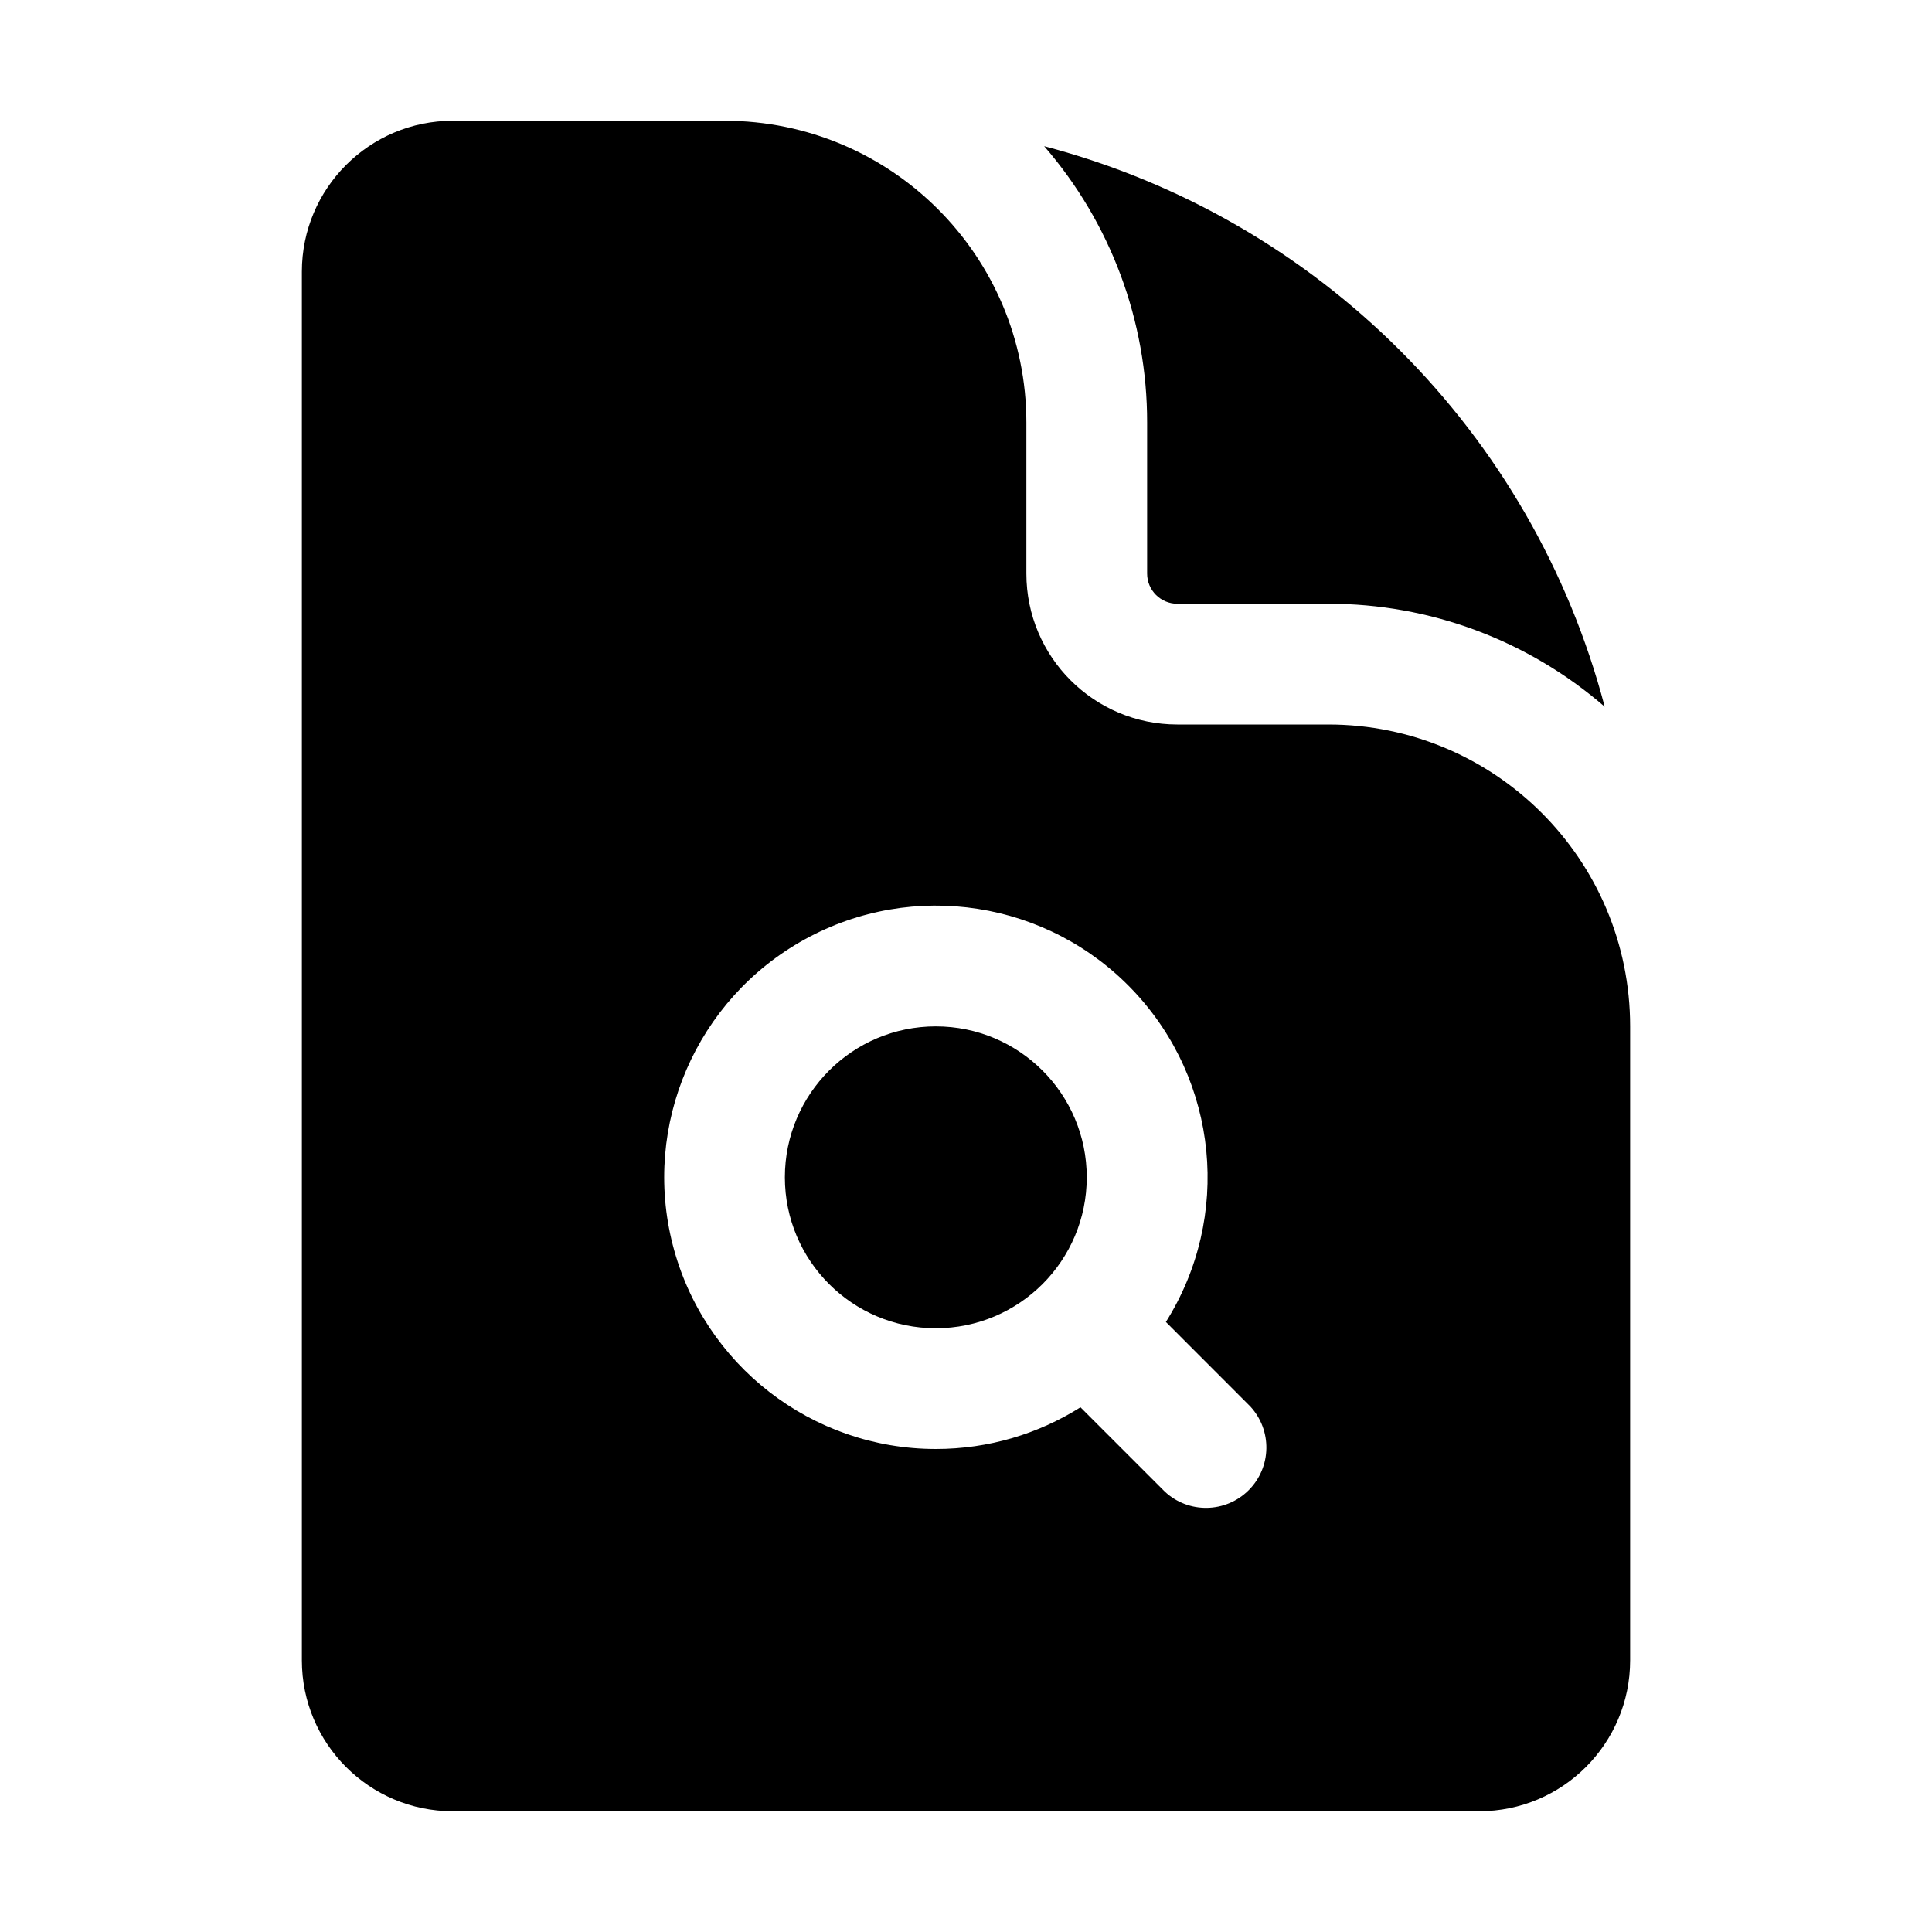
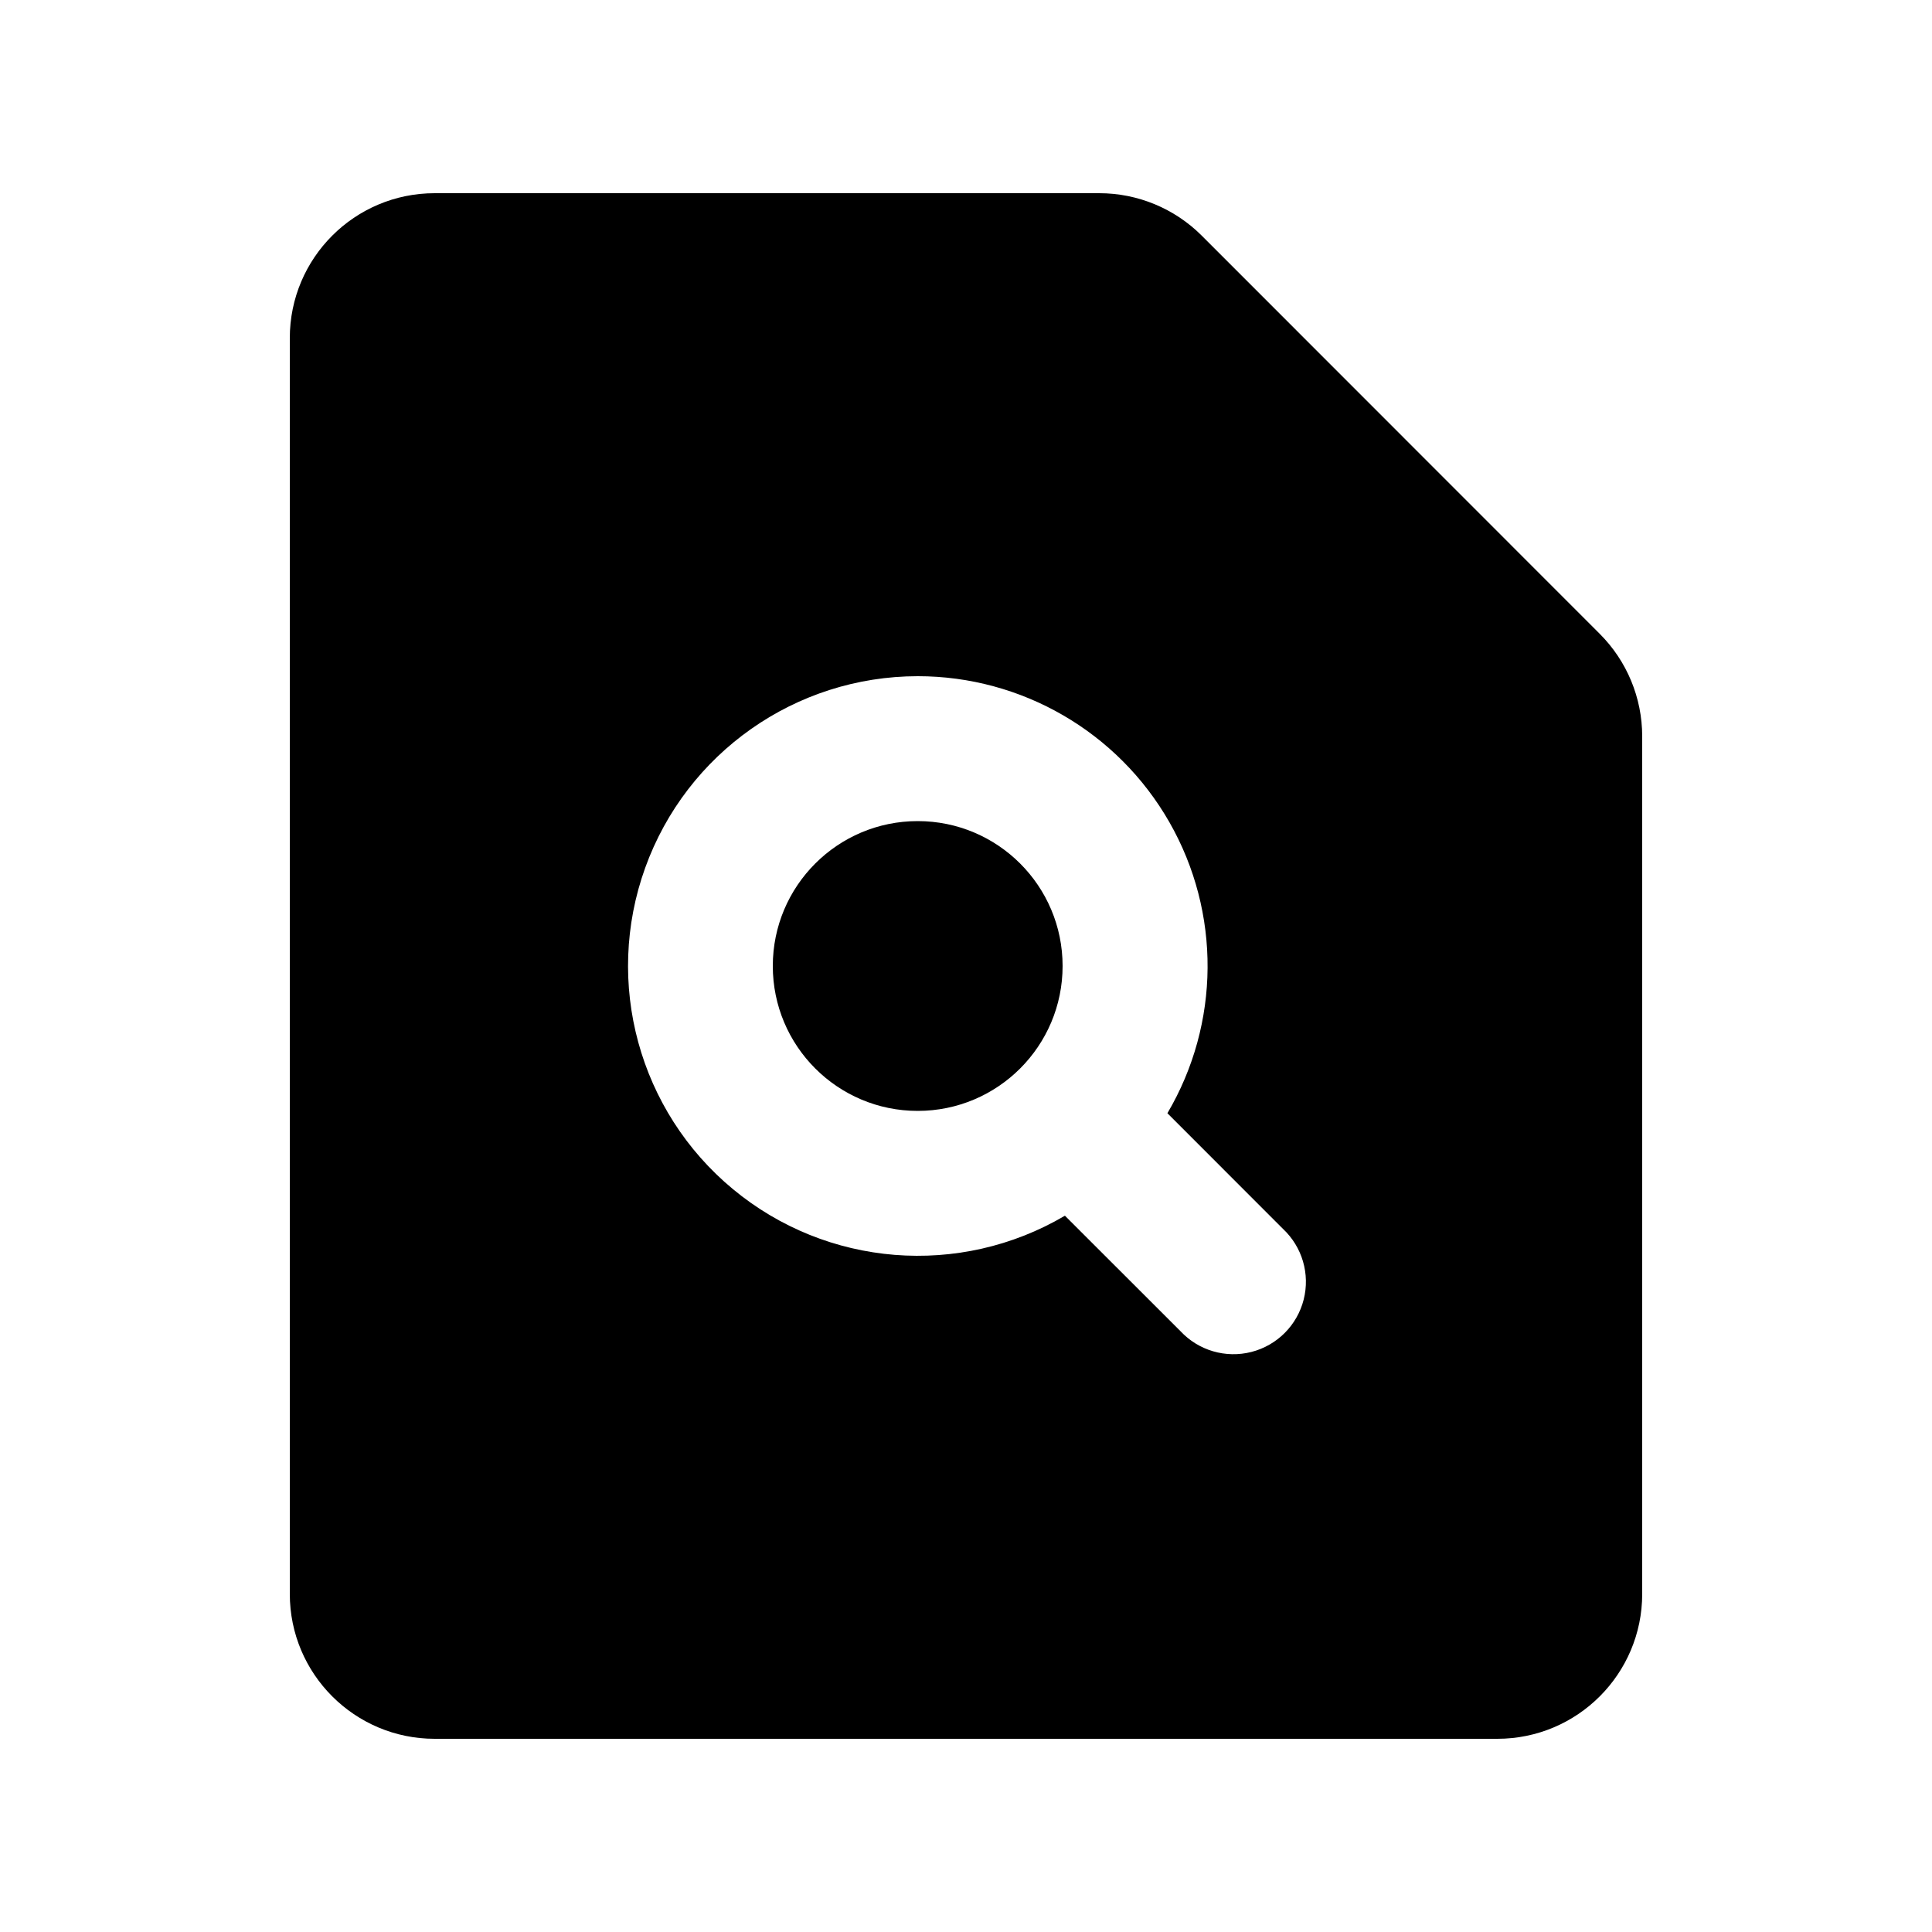
- <svg xmlns="http://www.w3.org/2000/svg" width="24" height="24" viewBox="0 0 24 24" fill="currentColor" class="size-6">
-   <path d="M11.625 16.5a1.875 1.875 0 1 0 0-3.75 1.875 1.875 0 0 0 0 3.75Z" />
-   <path fill-rule="evenodd" d="M5.625 1.5H9a3.75 3.75 0 0 1 3.75 3.75v1.875c0 1.036.84 1.875 1.875 1.875H16.5a3.75 3.75 0 0 1 3.75 3.75v7.875c0 1.035-.84 1.875-1.875 1.875H5.625a1.875 1.875 0 0 1-1.875-1.875V3.375c0-1.036.84-1.875 1.875-1.875Zm6 16.5c.66 0 1.277-.19 1.797-.518l1.048 1.048a.75.75 0 0 0 1.06-1.06l-1.047-1.048A3.375 3.375 0 1 0 11.625 18Z" clip-rule="evenodd" />
-   <path d="M14.25 5.25a5.23 5.23 0 0 0-1.279-3.434 9.768 9.768 0 0 1 6.963 6.963A5.23 5.23 0 0 0 16.5 7.5h-1.875a.375.375 0 0 1-.375-.375V5.25Z" />
+ <svg xmlns="http://www.w3.org/2000/svg" width="24" height="24" viewBox="0 0 20 20" fill="currentColor" class="size-5">
+   <path d="M8 10a1.5 1.5 0 1 1 3 0 1.5 1.5 0 0 1-3 0Z" />
+   <path fill-rule="evenodd" d="M4.5 2A1.5 1.5 0 0 0 3 3.5v13A1.5 1.5 0 0 0 4.5 18h11a1.5 1.5 0 0 0 1.5-1.5V7.621a1.5 1.5 0 0 0-.44-1.06l-4.12-4.122A1.5 1.5 0 0 0 11.378 2H4.5Zm5 5a3 3 0 1 0 1.524 5.585l1.196 1.195a.75.75 0 1 0 1.06-1.06l-1.195-1.196A3 3 0 0 0 9.5 7Z" clip-rule="evenodd" />
</svg>
